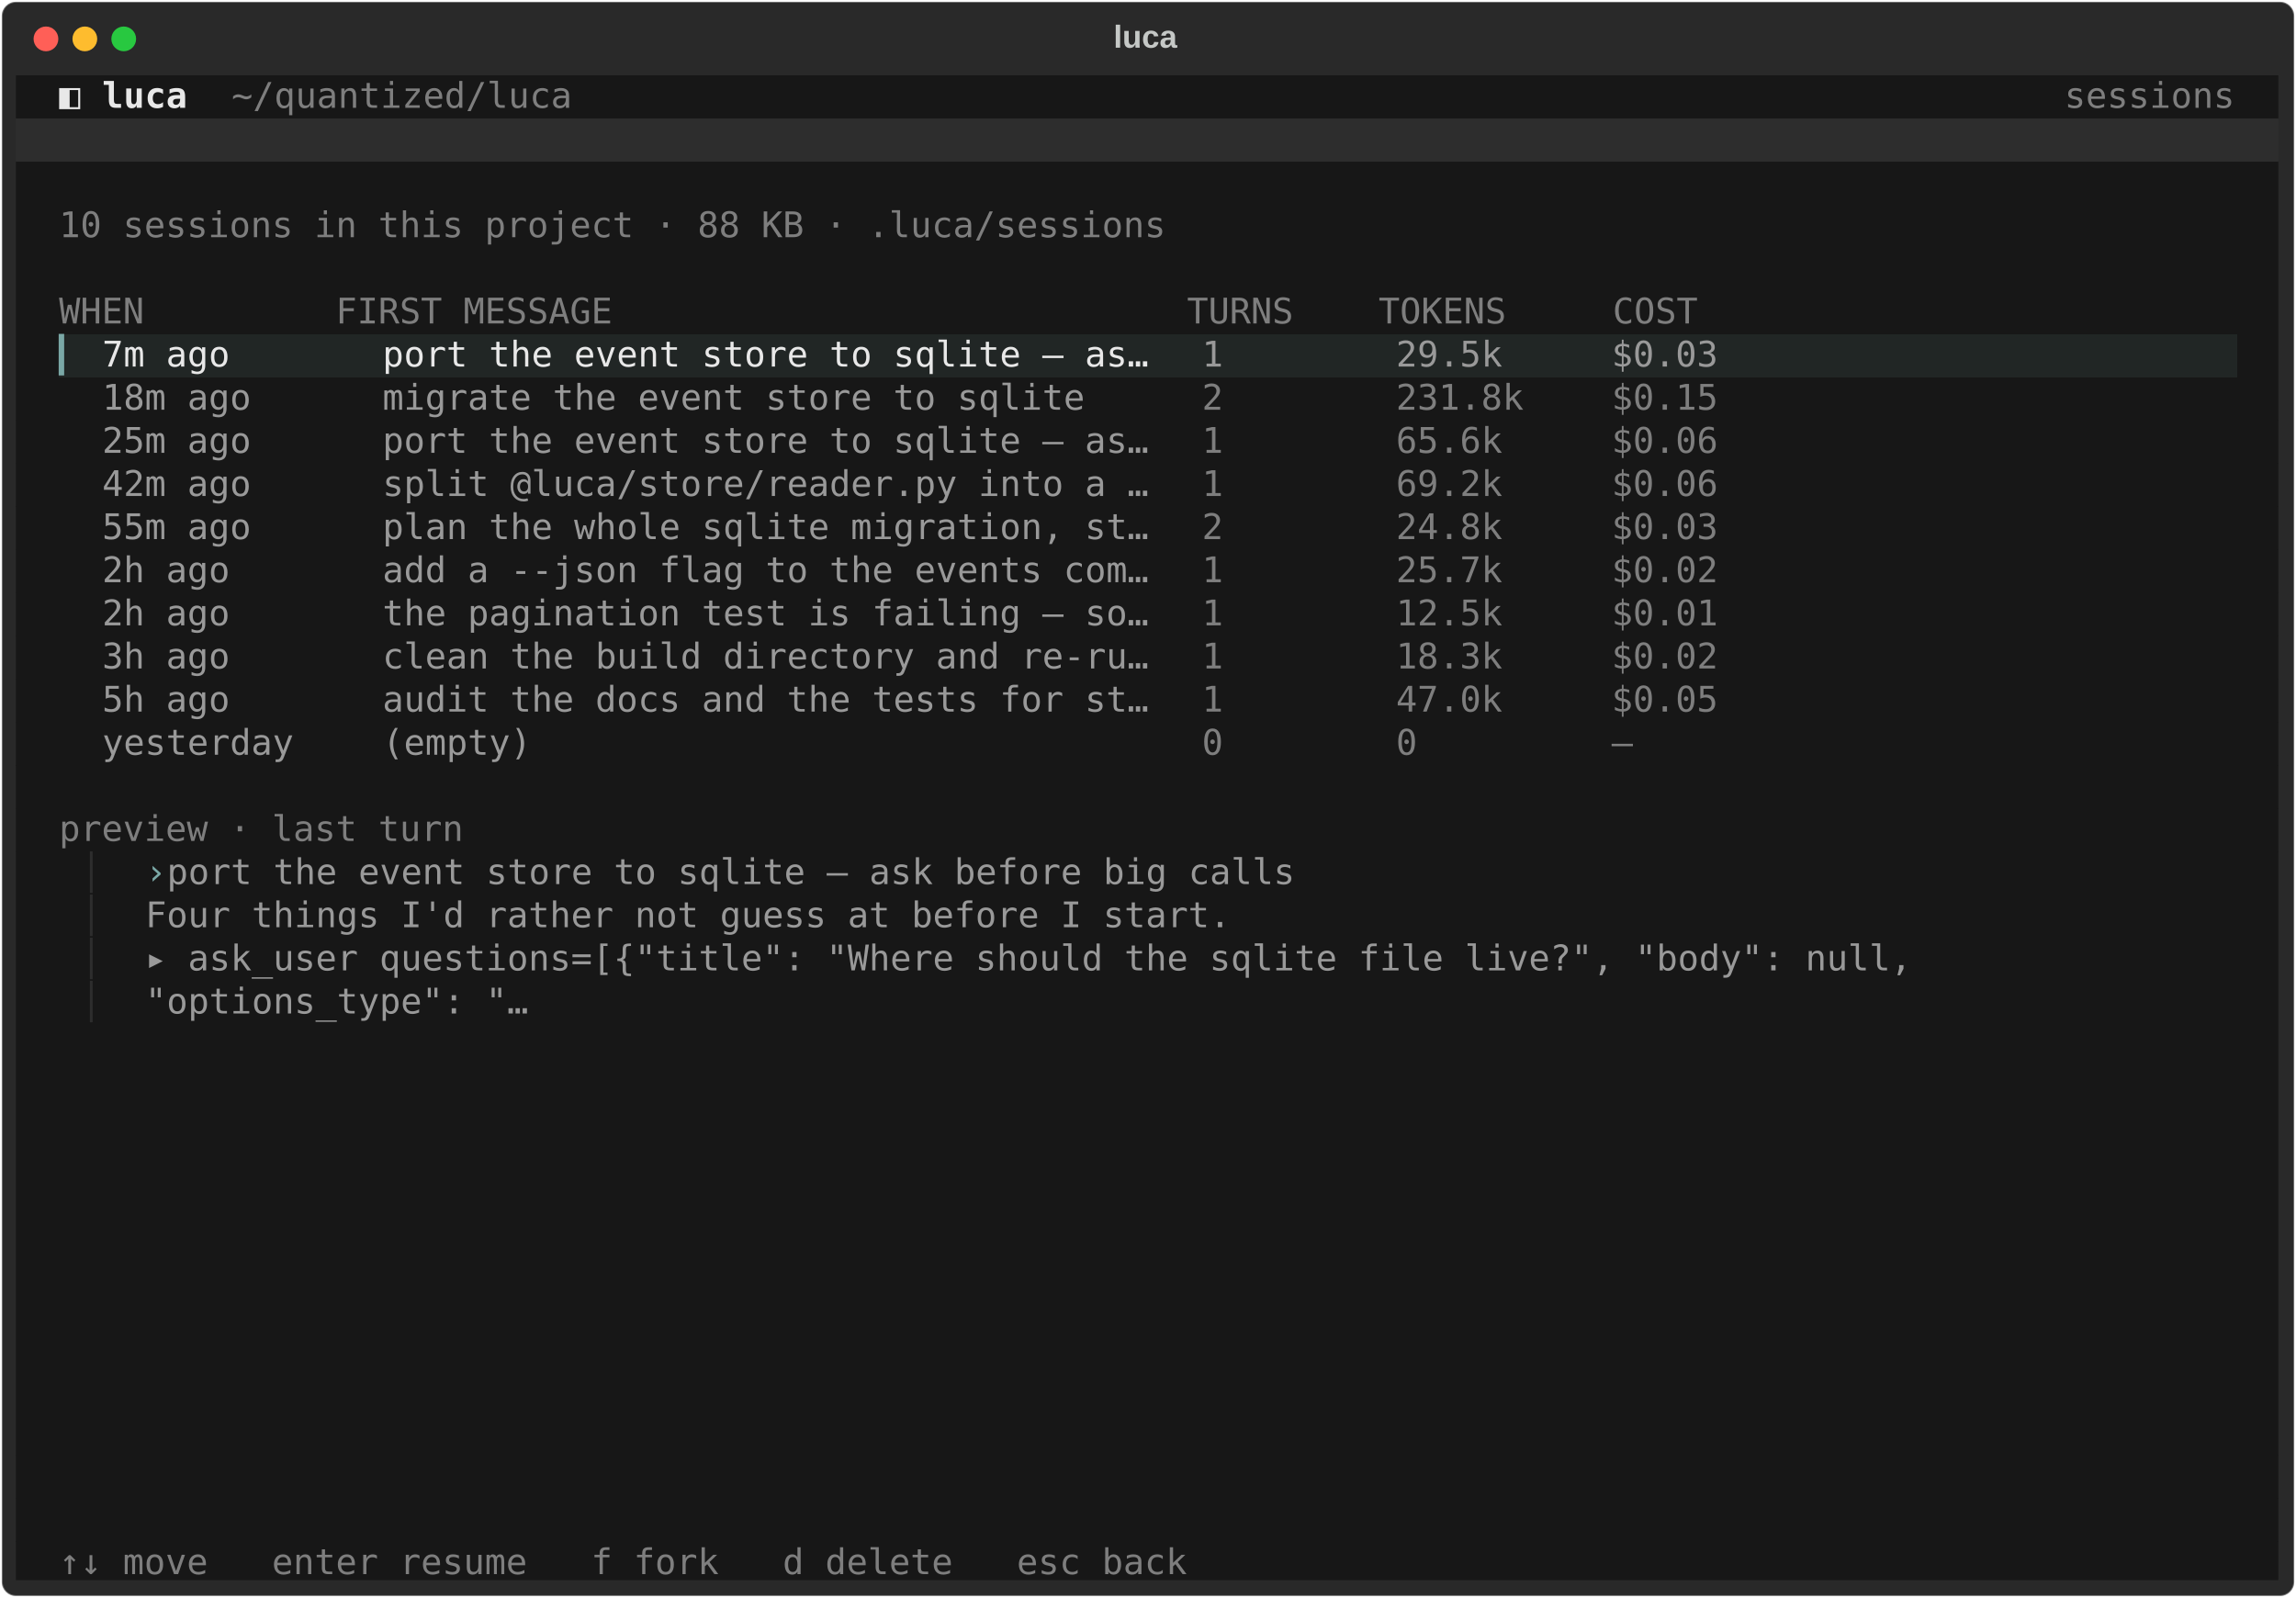
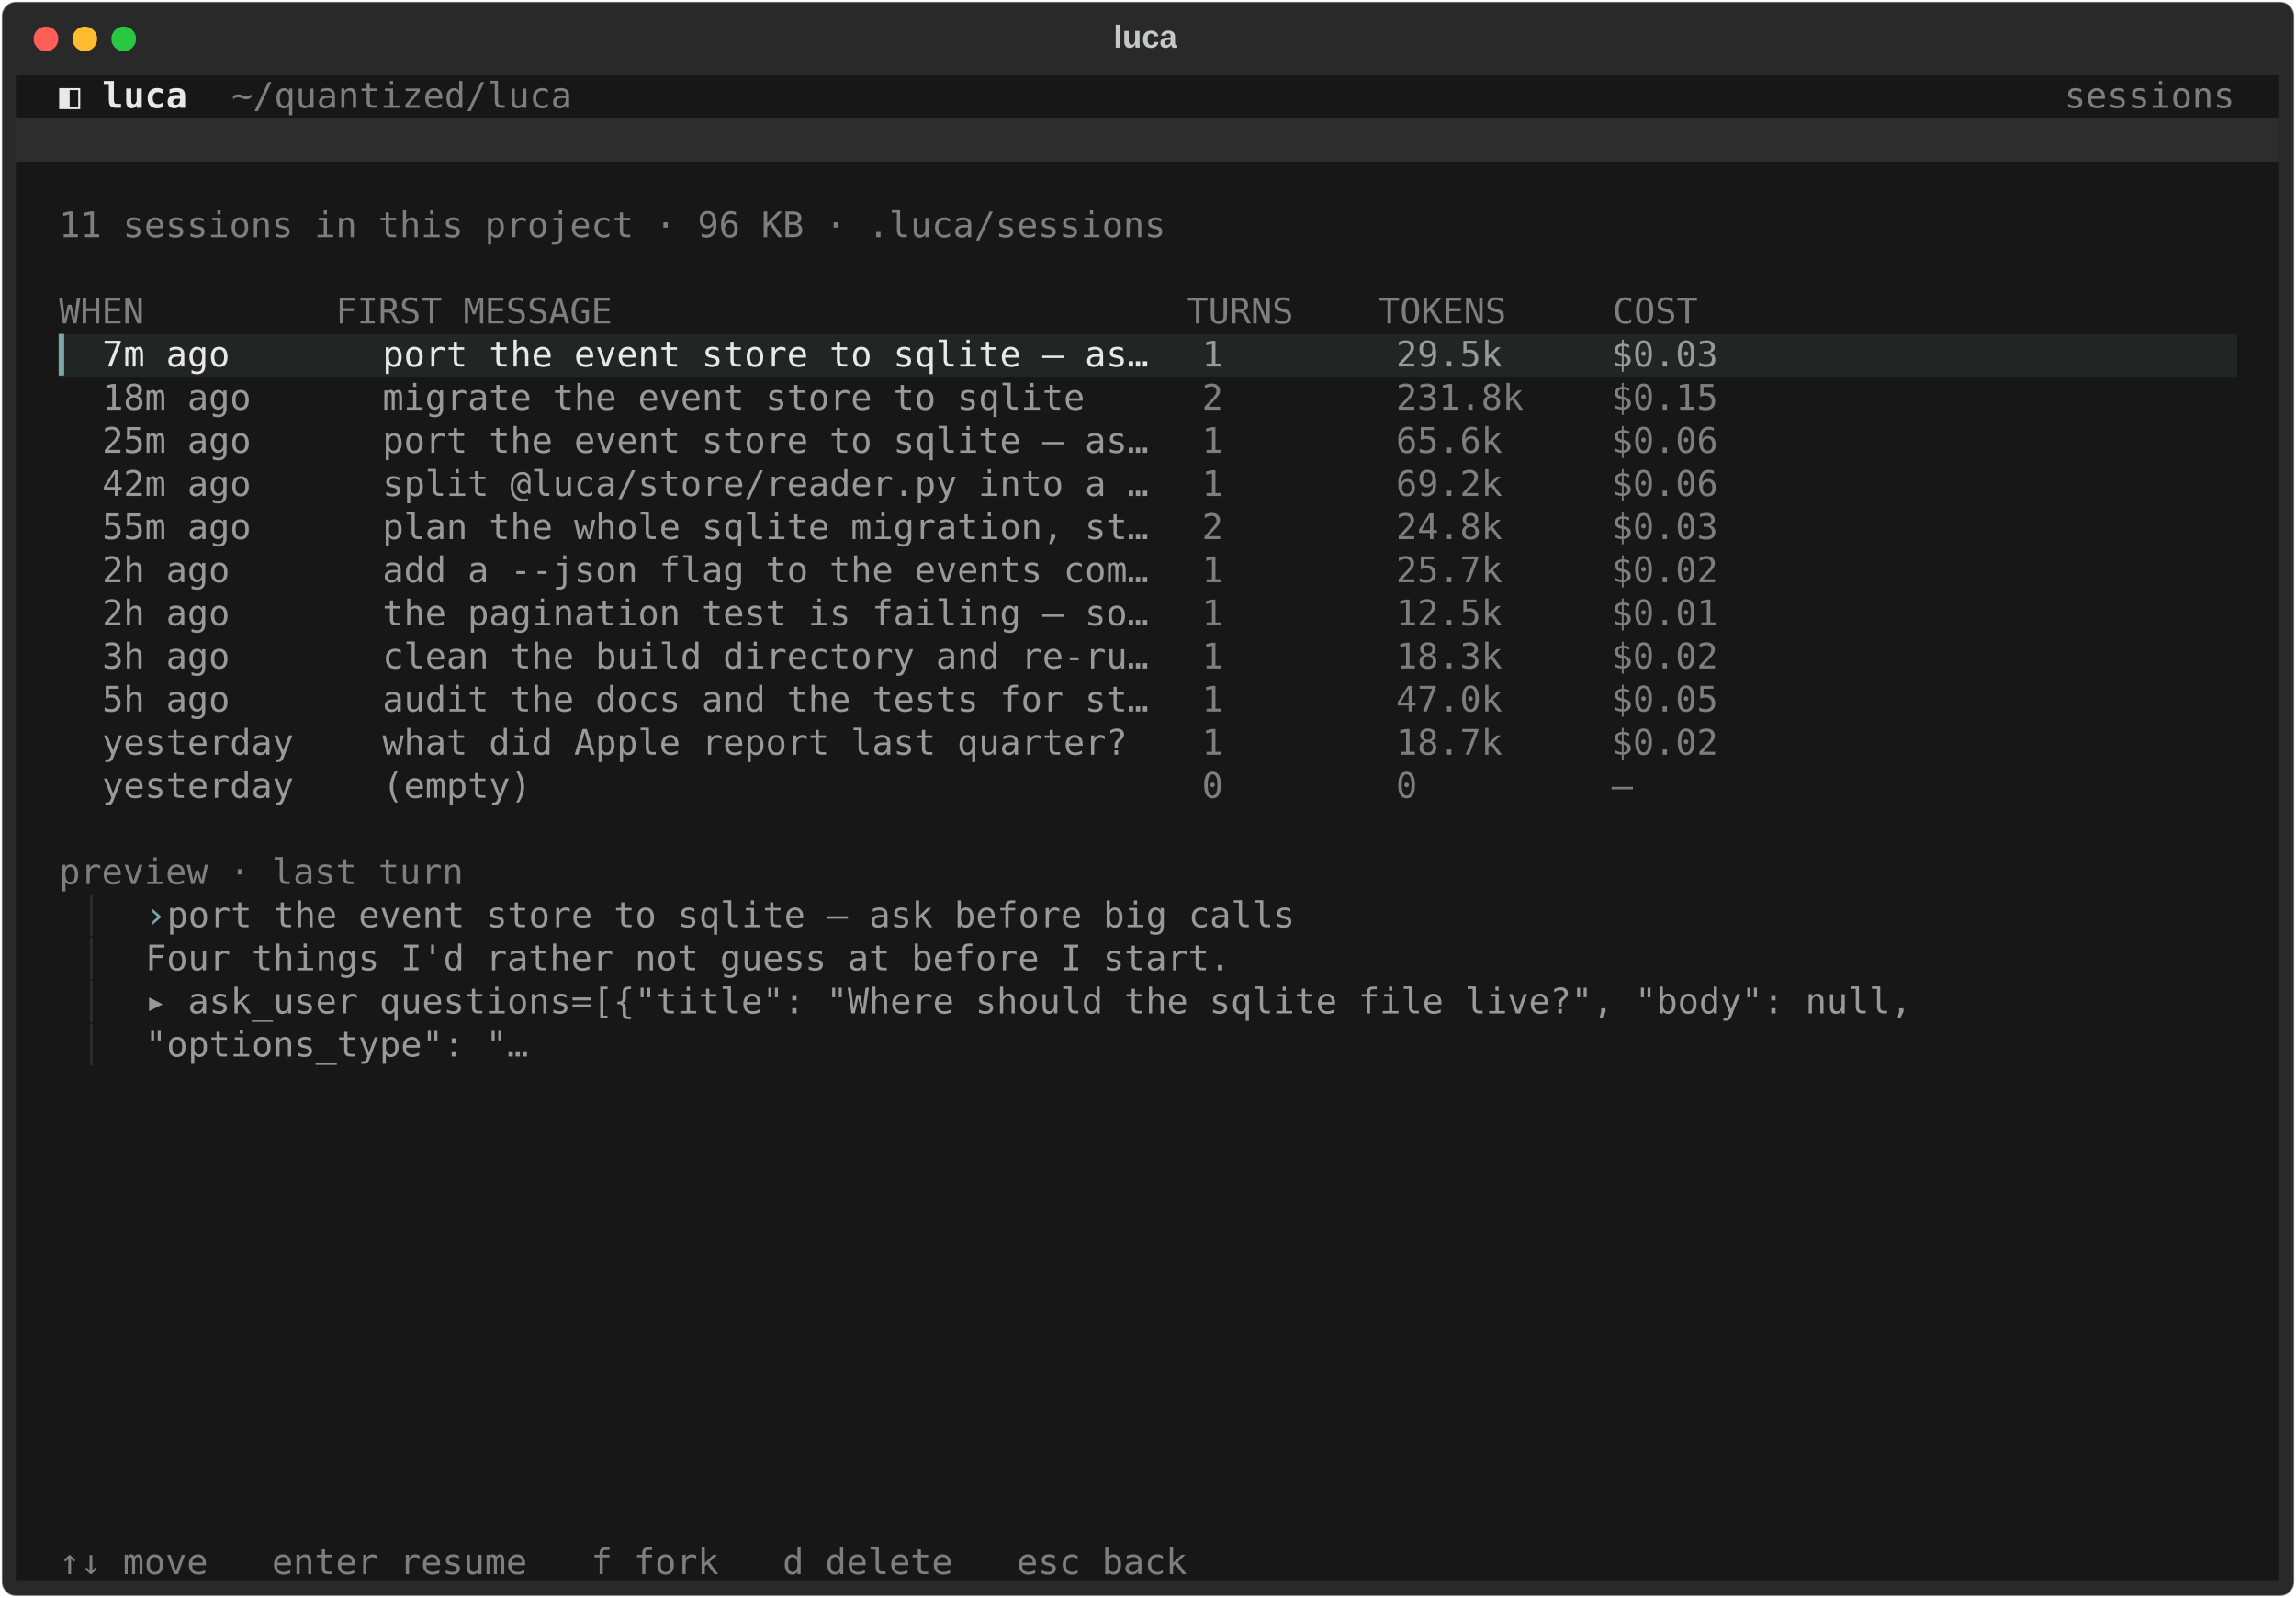
<svg xmlns="http://www.w3.org/2000/svg" class="rich-terminal" viewBox="0 0 1299 904.0">
  <style>

    @font-face {
        font-family: "Fira Code";
        src: local("FiraCode-Regular"),
                url("https://cdnjs.cloudflare.com/ajax/libs/firacode/6.2.0/woff2/FiraCode-Regular.woff2") format("woff2"),
                url("https://cdnjs.cloudflare.com/ajax/libs/firacode/6.2.0/woff/FiraCode-Regular.woff") format("woff");
        font-style: normal;
        font-weight: 400;
    }
    @font-face {
        font-family: "Fira Code";
        src: local("FiraCode-Bold"),
                url("https://cdnjs.cloudflare.com/ajax/libs/firacode/6.2.0/woff2/FiraCode-Bold.woff2") format("woff2"),
                url("https://cdnjs.cloudflare.com/ajax/libs/firacode/6.2.0/woff/FiraCode-Bold.woff") format("woff");
        font-style: bold;
        font-weight: 700;
    }

    .terminal-matrix {
        font-family: Fira Code, monospace;
        font-size: 20px;
        line-height: 24.4px;
        font-variant-east-asian: full-width;
    }

    .terminal-title {
        font-size: 18px;
        font-weight: bold;
        font-family: arial;
    }

    .terminal-r1 { fill: #c5c8c6 }
.terminal-r2 { fill: #e8e8e8 }
.terminal-r3 { fill: #e8e8e8;font-weight: bold }
.terminal-r4 { fill: #7e7e7e }
.terminal-r5 { fill: #7aa8a6 }
.terminal-r6 { fill: #999999 }
.terminal-r7 { fill: #2d2d2d }
    </style>
  <defs>
    <clipPath id="terminal-clip-terminal">
      <rect x="0" y="0" width="1280.0" height="853.0" />
    </clipPath>
    <clipPath id="terminal-line-0">
      <rect x="0" y="1.5" width="1281" height="24.65" />
    </clipPath>
    <clipPath id="terminal-line-1">
      <rect x="0" y="25.9" width="1281" height="24.65" />
    </clipPath>
    <clipPath id="terminal-line-2">
      <rect x="0" y="50.3" width="1281" height="24.65" />
    </clipPath>
    <clipPath id="terminal-line-3">
      <rect x="0" y="74.7" width="1281" height="24.65" />
    </clipPath>
    <clipPath id="terminal-line-4">
      <rect x="0" y="99.1" width="1281" height="24.65" />
    </clipPath>
    <clipPath id="terminal-line-5">
      <rect x="0" y="123.5" width="1281" height="24.65" />
    </clipPath>
    <clipPath id="terminal-line-6">
      <rect x="0" y="147.9" width="1281" height="24.65" />
    </clipPath>
    <clipPath id="terminal-line-7">
      <rect x="0" y="172.3" width="1281" height="24.65" />
    </clipPath>
    <clipPath id="terminal-line-8">
      <rect x="0" y="196.7" width="1281" height="24.65" />
    </clipPath>
    <clipPath id="terminal-line-9">
      <rect x="0" y="221.1" width="1281" height="24.65" />
    </clipPath>
    <clipPath id="terminal-line-10">
      <rect x="0" y="245.5" width="1281" height="24.65" />
    </clipPath>
    <clipPath id="terminal-line-11">
      <rect x="0" y="269.9" width="1281" height="24.65" />
    </clipPath>
    <clipPath id="terminal-line-12">
      <rect x="0" y="294.3" width="1281" height="24.65" />
    </clipPath>
    <clipPath id="terminal-line-13">
      <rect x="0" y="318.7" width="1281" height="24.65" />
    </clipPath>
    <clipPath id="terminal-line-14">
      <rect x="0" y="343.1" width="1281" height="24.65" />
    </clipPath>
    <clipPath id="terminal-line-15">
      <rect x="0" y="367.5" width="1281" height="24.65" />
    </clipPath>
    <clipPath id="terminal-line-16">
      <rect x="0" y="391.9" width="1281" height="24.65" />
    </clipPath>
    <clipPath id="terminal-line-17">
      <rect x="0" y="416.3" width="1281" height="24.65" />
    </clipPath>
    <clipPath id="terminal-line-18">
      <rect x="0" y="440.7" width="1281" height="24.65" />
    </clipPath>
    <clipPath id="terminal-line-19">
      <rect x="0" y="465.1" width="1281" height="24.65" />
    </clipPath>
    <clipPath id="terminal-line-20">
      <rect x="0" y="489.5" width="1281" height="24.65" />
    </clipPath>
    <clipPath id="terminal-line-21">
      <rect x="0" y="513.9" width="1281" height="24.65" />
    </clipPath>
    <clipPath id="terminal-line-22">
      <rect x="0" y="538.3" width="1281" height="24.65" />
    </clipPath>
    <clipPath id="terminal-line-23">
      <rect x="0" y="562.7" width="1281" height="24.65" />
    </clipPath>
    <clipPath id="terminal-line-24">
      <rect x="0" y="587.1" width="1281" height="24.65" />
    </clipPath>
    <clipPath id="terminal-line-25">
      <rect x="0" y="611.5" width="1281" height="24.65" />
    </clipPath>
    <clipPath id="terminal-line-26">
      <rect x="0" y="635.9" width="1281" height="24.65" />
    </clipPath>
    <clipPath id="terminal-line-27">
      <rect x="0" y="660.3" width="1281" height="24.65" />
    </clipPath>
    <clipPath id="terminal-line-28">
      <rect x="0" y="684.7" width="1281" height="24.65" />
    </clipPath>
    <clipPath id="terminal-line-29">
      <rect x="0" y="709.1" width="1281" height="24.65" />
    </clipPath>
    <clipPath id="terminal-line-30">
      <rect x="0" y="733.5" width="1281" height="24.65" />
    </clipPath>
    <clipPath id="terminal-line-31">
      <rect x="0" y="757.9" width="1281" height="24.65" />
    </clipPath>
    <clipPath id="terminal-line-32">
      <rect x="0" y="782.3" width="1281" height="24.65" />
    </clipPath>
    <clipPath id="terminal-line-33">
      <rect x="0" y="806.7" width="1281" height="24.65" />
    </clipPath>
  </defs>
  <rect fill="#292929" stroke="rgba(255,255,255,0.35)" stroke-width="1" x="1" y="1" width="1297" height="902" rx="8" />
  <text class="terminal-title" fill="#c5c8c6" text-anchor="middle" x="648" y="27">luca</text>
  <g transform="translate(26,22)">
    <circle cx="0" cy="0" r="7" fill="#ff5f57" />
    <circle cx="22" cy="0" r="7" fill="#febc2e" />
    <circle cx="44" cy="0" r="7" fill="#28c840" />
  </g>
  <g transform="translate(9, 41)" clip-path="url(#terminal-clip-terminal)">
    <rect fill="#171717" x="0" y="1.5" width="24.4" height="24.65" shape-rendering="crispEdges" />
    <rect fill="#171717" x="24.4" y="1.5" width="12.2" height="24.65" shape-rendering="crispEdges" />
    <rect fill="#171717" x="36.6" y="1.5" width="12.2" height="24.65" shape-rendering="crispEdges" />
    <rect fill="#171717" x="48.8" y="1.5" width="48.8" height="24.65" shape-rendering="crispEdges" />
    <rect fill="#171717" x="97.6" y="1.5" width="24.4" height="24.65" shape-rendering="crispEdges" />
    <rect fill="#171717" x="122" y="1.5" width="195.2" height="24.65" shape-rendering="crispEdges" />
    <rect fill="#171717" x="317.2" y="1.5" width="841.8" height="24.65" shape-rendering="crispEdges" />
    <rect fill="#171717" x="1159" y="1.5" width="97.6" height="24.65" shape-rendering="crispEdges" />
    <rect fill="#171717" x="1256.6" y="1.5" width="24.4" height="24.65" shape-rendering="crispEdges" />
    <rect fill="#2d2d2d" x="0" y="25.9" width="0" height="24.65" shape-rendering="crispEdges" />
    <rect fill="#2d2d2d" x="0" y="25.9" width="1281" height="24.65" shape-rendering="crispEdges" />
    <rect fill="#171717" x="0" y="50.3" width="1281" height="24.65" shape-rendering="crispEdges" />
    <rect fill="#171717" x="0" y="74.7" width="24.4" height="24.65" shape-rendering="crispEdges" />
    <rect fill="#171717" x="24.4" y="74.7" width="634.4" height="24.65" shape-rendering="crispEdges" />
    <rect fill="#171717" x="658.8" y="74.7" width="622.2" height="24.65" shape-rendering="crispEdges" />
    <rect fill="#171717" x="0" y="99.1" width="1281" height="24.65" shape-rendering="crispEdges" />
    <rect fill="#171717" x="0" y="123.5" width="24.4" height="24.65" shape-rendering="crispEdges" />
    <rect fill="#171717" x="24.4" y="123.5" width="963.8" height="24.65" shape-rendering="crispEdges" />
    <rect fill="#171717" x="988.2" y="123.5" width="292.8" height="24.65" shape-rendering="crispEdges" />
    <rect fill="#171717" x="0" y="147.9" width="24.4" height="24.65" shape-rendering="crispEdges" />
    <rect fill="#212625" x="24.4" y="147.9" width="12.2" height="24.65" shape-rendering="crispEdges" />
    <rect fill="#212625" x="36.6" y="147.9" width="12.2" height="24.65" shape-rendering="crispEdges" />
    <rect fill="#212625" x="48.8" y="147.9" width="134.2" height="24.65" shape-rendering="crispEdges" />
    <rect fill="#212625" x="183" y="147.9" width="24.4" height="24.65" shape-rendering="crispEdges" />
    <rect fill="#212625" x="207.4" y="147.9" width="439.2" height="24.65" shape-rendering="crispEdges" />
    <rect fill="#212625" x="646.6" y="147.9" width="24.4" height="24.65" shape-rendering="crispEdges" />
    <rect fill="#212625" x="671" y="147.9" width="85.4" height="24.65" shape-rendering="crispEdges" />
    <rect fill="#212625" x="756.4" y="147.9" width="24.4" height="24.65" shape-rendering="crispEdges" />
    <rect fill="#212625" x="780.8" y="147.9" width="97.6" height="24.65" shape-rendering="crispEdges" />
    <rect fill="#212625" x="878.4" y="147.9" width="24.4" height="24.65" shape-rendering="crispEdges" />
    <rect fill="#212625" x="902.8" y="147.9" width="85.4" height="24.65" shape-rendering="crispEdges" />
    <rect fill="#212625" x="988.2" y="147.9" width="268.4" height="24.65" shape-rendering="crispEdges" />
    <rect fill="#171717" x="1256.6" y="147.9" width="24.4" height="24.65" shape-rendering="crispEdges" />
    <rect fill="#171717" x="0" y="172.3" width="24.4" height="24.65" shape-rendering="crispEdges" />
    <rect fill="#171717" x="24.4" y="172.3" width="12.2" height="24.65" shape-rendering="crispEdges" />
    <rect fill="#171717" x="36.6" y="172.3" width="12.2" height="24.65" shape-rendering="crispEdges" />
    <rect fill="#171717" x="48.8" y="172.3" width="134.2" height="24.65" shape-rendering="crispEdges" />
    <rect fill="#171717" x="183" y="172.3" width="24.4" height="24.65" shape-rendering="crispEdges" />
    <rect fill="#171717" x="207.4" y="172.3" width="439.2" height="24.65" shape-rendering="crispEdges" />
    <rect fill="#171717" x="646.6" y="172.3" width="24.4" height="24.65" shape-rendering="crispEdges" />
    <rect fill="#171717" x="671" y="172.3" width="85.4" height="24.65" shape-rendering="crispEdges" />
    <rect fill="#171717" x="756.4" y="172.3" width="24.4" height="24.65" shape-rendering="crispEdges" />
    <rect fill="#171717" x="780.8" y="172.3" width="97.6" height="24.65" shape-rendering="crispEdges" />
    <rect fill="#171717" x="878.4" y="172.3" width="24.4" height="24.65" shape-rendering="crispEdges" />
    <rect fill="#171717" x="902.8" y="172.3" width="85.4" height="24.65" shape-rendering="crispEdges" />
    <rect fill="#171717" x="988.2" y="172.3" width="292.8" height="24.65" shape-rendering="crispEdges" />
    <rect fill="#171717" x="0" y="196.7" width="24.4" height="24.65" shape-rendering="crispEdges" />
    <rect fill="#171717" x="24.4" y="196.7" width="12.2" height="24.65" shape-rendering="crispEdges" />
    <rect fill="#171717" x="36.6" y="196.7" width="12.2" height="24.65" shape-rendering="crispEdges" />
    <rect fill="#171717" x="48.8" y="196.7" width="134.2" height="24.65" shape-rendering="crispEdges" />
    <rect fill="#171717" x="183" y="196.7" width="24.4" height="24.65" shape-rendering="crispEdges" />
    <rect fill="#171717" x="207.4" y="196.7" width="439.2" height="24.65" shape-rendering="crispEdges" />
    <rect fill="#171717" x="646.6" y="196.7" width="24.4" height="24.65" shape-rendering="crispEdges" />
    <rect fill="#171717" x="671" y="196.7" width="85.4" height="24.65" shape-rendering="crispEdges" />
    <rect fill="#171717" x="756.4" y="196.7" width="24.4" height="24.65" shape-rendering="crispEdges" />
    <rect fill="#171717" x="780.8" y="196.7" width="97.6" height="24.65" shape-rendering="crispEdges" />
    <rect fill="#171717" x="878.4" y="196.7" width="24.4" height="24.65" shape-rendering="crispEdges" />
    <rect fill="#171717" x="902.8" y="196.7" width="85.4" height="24.65" shape-rendering="crispEdges" />
    <rect fill="#171717" x="988.2" y="196.7" width="292.8" height="24.65" shape-rendering="crispEdges" />
    <rect fill="#171717" x="0" y="221.1" width="24.4" height="24.65" shape-rendering="crispEdges" />
    <rect fill="#171717" x="24.4" y="221.1" width="12.2" height="24.65" shape-rendering="crispEdges" />
    <rect fill="#171717" x="36.6" y="221.1" width="12.2" height="24.65" shape-rendering="crispEdges" />
    <rect fill="#171717" x="48.8" y="221.1" width="134.2" height="24.65" shape-rendering="crispEdges" />
    <rect fill="#171717" x="183" y="221.1" width="24.4" height="24.65" shape-rendering="crispEdges" />
    <rect fill="#171717" x="207.4" y="221.1" width="439.2" height="24.65" shape-rendering="crispEdges" />
    <rect fill="#171717" x="646.6" y="221.1" width="24.4" height="24.65" shape-rendering="crispEdges" />
    <rect fill="#171717" x="671" y="221.1" width="85.4" height="24.65" shape-rendering="crispEdges" />
    <rect fill="#171717" x="756.4" y="221.1" width="24.4" height="24.65" shape-rendering="crispEdges" />
    <rect fill="#171717" x="780.8" y="221.1" width="97.6" height="24.65" shape-rendering="crispEdges" />
    <rect fill="#171717" x="878.4" y="221.1" width="24.4" height="24.65" shape-rendering="crispEdges" />
    <rect fill="#171717" x="902.8" y="221.1" width="85.4" height="24.65" shape-rendering="crispEdges" />
    <rect fill="#171717" x="988.2" y="221.1" width="292.8" height="24.65" shape-rendering="crispEdges" />
    <rect fill="#171717" x="0" y="245.5" width="24.4" height="24.65" shape-rendering="crispEdges" />
    <rect fill="#171717" x="24.4" y="245.5" width="12.2" height="24.65" shape-rendering="crispEdges" />
    <rect fill="#171717" x="36.6" y="245.5" width="12.2" height="24.65" shape-rendering="crispEdges" />
    <rect fill="#171717" x="48.8" y="245.5" width="134.2" height="24.65" shape-rendering="crispEdges" />
    <rect fill="#171717" x="183" y="245.5" width="24.4" height="24.65" shape-rendering="crispEdges" />
    <rect fill="#171717" x="207.4" y="245.5" width="439.2" height="24.65" shape-rendering="crispEdges" />
    <rect fill="#171717" x="646.6" y="245.5" width="24.4" height="24.65" shape-rendering="crispEdges" />
    <rect fill="#171717" x="671" y="245.5" width="85.4" height="24.65" shape-rendering="crispEdges" />
    <rect fill="#171717" x="756.4" y="245.5" width="24.4" height="24.65" shape-rendering="crispEdges" />
    <rect fill="#171717" x="780.8" y="245.5" width="97.6" height="24.65" shape-rendering="crispEdges" />
    <rect fill="#171717" x="878.4" y="245.5" width="24.4" height="24.65" shape-rendering="crispEdges" />
    <rect fill="#171717" x="902.8" y="245.5" width="85.4" height="24.65" shape-rendering="crispEdges" />
    <rect fill="#171717" x="988.2" y="245.5" width="292.8" height="24.65" shape-rendering="crispEdges" />
    <rect fill="#171717" x="0" y="269.9" width="24.4" height="24.65" shape-rendering="crispEdges" />
    <rect fill="#171717" x="24.4" y="269.9" width="12.2" height="24.65" shape-rendering="crispEdges" />
    <rect fill="#171717" x="36.6" y="269.9" width="12.2" height="24.65" shape-rendering="crispEdges" />
    <rect fill="#171717" x="48.8" y="269.9" width="134.2" height="24.65" shape-rendering="crispEdges" />
    <rect fill="#171717" x="183" y="269.9" width="24.4" height="24.65" shape-rendering="crispEdges" />
    <rect fill="#171717" x="207.4" y="269.9" width="439.2" height="24.65" shape-rendering="crispEdges" />
    <rect fill="#171717" x="646.6" y="269.9" width="24.4" height="24.65" shape-rendering="crispEdges" />
    <rect fill="#171717" x="671" y="269.9" width="85.4" height="24.65" shape-rendering="crispEdges" />
    <rect fill="#171717" x="756.4" y="269.9" width="24.4" height="24.65" shape-rendering="crispEdges" />
    <rect fill="#171717" x="780.8" y="269.9" width="97.6" height="24.65" shape-rendering="crispEdges" />
    <rect fill="#171717" x="878.4" y="269.9" width="24.4" height="24.65" shape-rendering="crispEdges" />
    <rect fill="#171717" x="902.8" y="269.9" width="85.4" height="24.65" shape-rendering="crispEdges" />
    <rect fill="#171717" x="988.2" y="269.9" width="292.8" height="24.65" shape-rendering="crispEdges" />
    <rect fill="#171717" x="0" y="294.3" width="24.4" height="24.65" shape-rendering="crispEdges" />
    <rect fill="#171717" x="24.4" y="294.3" width="12.2" height="24.65" shape-rendering="crispEdges" />
    <rect fill="#171717" x="36.6" y="294.3" width="12.2" height="24.65" shape-rendering="crispEdges" />
    <rect fill="#171717" x="48.8" y="294.3" width="134.2" height="24.65" shape-rendering="crispEdges" />
    <rect fill="#171717" x="183" y="294.3" width="24.4" height="24.65" shape-rendering="crispEdges" />
    <rect fill="#171717" x="207.4" y="294.3" width="439.2" height="24.65" shape-rendering="crispEdges" />
    <rect fill="#171717" x="646.6" y="294.3" width="24.4" height="24.65" shape-rendering="crispEdges" />
    <rect fill="#171717" x="671" y="294.3" width="85.4" height="24.65" shape-rendering="crispEdges" />
    <rect fill="#171717" x="756.4" y="294.3" width="24.4" height="24.65" shape-rendering="crispEdges" />
    <rect fill="#171717" x="780.8" y="294.3" width="97.6" height="24.65" shape-rendering="crispEdges" />
    <rect fill="#171717" x="878.4" y="294.3" width="24.4" height="24.65" shape-rendering="crispEdges" />
    <rect fill="#171717" x="902.8" y="294.3" width="85.4" height="24.65" shape-rendering="crispEdges" />
    <rect fill="#171717" x="988.2" y="294.3" width="292.8" height="24.65" shape-rendering="crispEdges" />
    <rect fill="#171717" x="0" y="318.7" width="24.4" height="24.65" shape-rendering="crispEdges" />
    <rect fill="#171717" x="24.4" y="318.7" width="12.2" height="24.65" shape-rendering="crispEdges" />
    <rect fill="#171717" x="36.6" y="318.7" width="12.2" height="24.65" shape-rendering="crispEdges" />
    <rect fill="#171717" x="48.8" y="318.7" width="134.2" height="24.65" shape-rendering="crispEdges" />
    <rect fill="#171717" x="183" y="318.7" width="24.4" height="24.65" shape-rendering="crispEdges" />
    <rect fill="#171717" x="207.4" y="318.7" width="439.2" height="24.65" shape-rendering="crispEdges" />
    <rect fill="#171717" x="646.6" y="318.7" width="24.4" height="24.65" shape-rendering="crispEdges" />
    <rect fill="#171717" x="671" y="318.7" width="85.4" height="24.65" shape-rendering="crispEdges" />
    <rect fill="#171717" x="756.4" y="318.7" width="24.4" height="24.65" shape-rendering="crispEdges" />
    <rect fill="#171717" x="780.8" y="318.7" width="97.6" height="24.65" shape-rendering="crispEdges" />
    <rect fill="#171717" x="878.4" y="318.7" width="24.4" height="24.65" shape-rendering="crispEdges" />
    <rect fill="#171717" x="902.8" y="318.7" width="85.4" height="24.65" shape-rendering="crispEdges" />
    <rect fill="#171717" x="988.2" y="318.7" width="292.8" height="24.65" shape-rendering="crispEdges" />
    <rect fill="#171717" x="0" y="343.1" width="24.4" height="24.65" shape-rendering="crispEdges" />
    <rect fill="#171717" x="24.4" y="343.1" width="12.2" height="24.65" shape-rendering="crispEdges" />
    <rect fill="#171717" x="36.6" y="343.1" width="12.2" height="24.65" shape-rendering="crispEdges" />
    <rect fill="#171717" x="48.8" y="343.1" width="134.2" height="24.65" shape-rendering="crispEdges" />
    <rect fill="#171717" x="183" y="343.1" width="24.4" height="24.65" shape-rendering="crispEdges" />
    <rect fill="#171717" x="207.4" y="343.1" width="439.2" height="24.65" shape-rendering="crispEdges" />
    <rect fill="#171717" x="646.6" y="343.1" width="24.4" height="24.65" shape-rendering="crispEdges" />
    <rect fill="#171717" x="671" y="343.1" width="85.4" height="24.65" shape-rendering="crispEdges" />
    <rect fill="#171717" x="756.4" y="343.1" width="24.4" height="24.65" shape-rendering="crispEdges" />
    <rect fill="#171717" x="780.8" y="343.1" width="97.6" height="24.65" shape-rendering="crispEdges" />
    <rect fill="#171717" x="878.4" y="343.1" width="24.4" height="24.65" shape-rendering="crispEdges" />
    <rect fill="#171717" x="902.8" y="343.1" width="85.4" height="24.65" shape-rendering="crispEdges" />
    <rect fill="#171717" x="988.2" y="343.1" width="292.8" height="24.65" shape-rendering="crispEdges" />
    <rect fill="#171717" x="0" y="367.5" width="24.4" height="24.65" shape-rendering="crispEdges" />
    <rect fill="#171717" x="24.4" y="367.5" width="12.2" height="24.65" shape-rendering="crispEdges" />
    <rect fill="#171717" x="36.6" y="367.5" width="12.2" height="24.65" shape-rendering="crispEdges" />
    <rect fill="#171717" x="48.8" y="367.5" width="134.2" height="24.65" shape-rendering="crispEdges" />
    <rect fill="#171717" x="183" y="367.5" width="24.4" height="24.65" shape-rendering="crispEdges" />
    <rect fill="#171717" x="207.4" y="367.5" width="439.2" height="24.65" shape-rendering="crispEdges" />
    <rect fill="#171717" x="646.6" y="367.5" width="24.4" height="24.65" shape-rendering="crispEdges" />
    <rect fill="#171717" x="671" y="367.5" width="85.4" height="24.65" shape-rendering="crispEdges" />
    <rect fill="#171717" x="756.4" y="367.5" width="24.4" height="24.65" shape-rendering="crispEdges" />
    <rect fill="#171717" x="780.8" y="367.5" width="97.6" height="24.65" shape-rendering="crispEdges" />
    <rect fill="#171717" x="878.4" y="367.5" width="24.4" height="24.65" shape-rendering="crispEdges" />
    <rect fill="#171717" x="902.8" y="367.5" width="85.4" height="24.65" shape-rendering="crispEdges" />
    <rect fill="#171717" x="988.2" y="367.5" width="292.8" height="24.65" shape-rendering="crispEdges" />
-     <rect fill="#171717" x="0" y="391.9" width="1281" height="24.65" shape-rendering="crispEdges" />
-     <rect fill="#171717" x="0" y="416.3" width="24.4" height="24.65" shape-rendering="crispEdges" />
-     <rect fill="#171717" x="24.4" y="416.3" width="231.8" height="24.65" shape-rendering="crispEdges" />
-     <rect fill="#171717" x="256.2" y="416.3" width="1024.8" height="24.65" shape-rendering="crispEdges" />
-     <rect fill="#171717" x="0" y="440.7" width="36.6" height="24.65" shape-rendering="crispEdges" />
-     <rect fill="#171717" x="36.6" y="440.7" width="12.2" height="24.65" shape-rendering="crispEdges" />
-     <rect fill="#171717" x="48.8" y="440.7" width="24.4" height="24.65" shape-rendering="crispEdges" />
-     <rect fill="#171717" x="73.2" y="440.7" width="12.2" height="24.65" shape-rendering="crispEdges" />
-     <rect fill="#171717" x="85.4" y="440.7" width="658.8" height="24.65" shape-rendering="crispEdges" />
-     <rect fill="#171717" x="744.2" y="440.7" width="536.8" height="24.65" shape-rendering="crispEdges" />
+     <rect fill="#171717" x="0" y="391.9" width="24.4" height="24.65" shape-rendering="crispEdges" />
+     <rect fill="#171717" x="24.4" y="391.9" width="12.2" height="24.65" shape-rendering="crispEdges" />
+     <rect fill="#171717" x="36.6" y="391.9" width="12.2" height="24.65" shape-rendering="crispEdges" />
+     <rect fill="#171717" x="48.8" y="391.9" width="134.2" height="24.65" shape-rendering="crispEdges" />
+     <rect fill="#171717" x="183" y="391.9" width="24.4" height="24.65" shape-rendering="crispEdges" />
+     <rect fill="#171717" x="207.4" y="391.9" width="439.2" height="24.65" shape-rendering="crispEdges" />
+     <rect fill="#171717" x="646.6" y="391.9" width="24.4" height="24.65" shape-rendering="crispEdges" />
+     <rect fill="#171717" x="671" y="391.9" width="85.4" height="24.65" shape-rendering="crispEdges" />
+     <rect fill="#171717" x="756.4" y="391.9" width="24.4" height="24.65" shape-rendering="crispEdges" />
+     <rect fill="#171717" x="780.8" y="391.9" width="97.6" height="24.65" shape-rendering="crispEdges" />
+     <rect fill="#171717" x="878.4" y="391.9" width="24.4" height="24.65" shape-rendering="crispEdges" />
+     <rect fill="#171717" x="902.8" y="391.9" width="85.4" height="24.65" shape-rendering="crispEdges" />
+     <rect fill="#171717" x="988.2" y="391.9" width="292.8" height="24.65" shape-rendering="crispEdges" />
+     <rect fill="#171717" x="0" y="416.3" width="1281" height="24.65" shape-rendering="crispEdges" />
+     <rect fill="#171717" x="0" y="440.7" width="24.4" height="24.65" shape-rendering="crispEdges" />
+     <rect fill="#171717" x="24.4" y="440.7" width="231.8" height="24.65" shape-rendering="crispEdges" />
+     <rect fill="#171717" x="256.2" y="440.7" width="1024.8" height="24.65" shape-rendering="crispEdges" />
    <rect fill="#171717" x="0" y="465.1" width="36.6" height="24.65" shape-rendering="crispEdges" />
    <rect fill="#171717" x="36.6" y="465.1" width="12.2" height="24.65" shape-rendering="crispEdges" />
    <rect fill="#171717" x="48.8" y="465.1" width="24.4" height="24.65" shape-rendering="crispEdges" />
-     <rect fill="#171717" x="73.2" y="465.1" width="622.2" height="24.65" shape-rendering="crispEdges" />
-     <rect fill="#171717" x="695.4" y="465.1" width="585.6" height="24.65" shape-rendering="crispEdges" />
+     <rect fill="#171717" x="73.2" y="465.1" width="12.2" height="24.65" shape-rendering="crispEdges" />
+     <rect fill="#171717" x="85.4" y="465.1" width="658.8" height="24.65" shape-rendering="crispEdges" />
+     <rect fill="#171717" x="744.2" y="465.1" width="536.8" height="24.65" shape-rendering="crispEdges" />
    <rect fill="#171717" x="0" y="489.5" width="36.6" height="24.65" shape-rendering="crispEdges" />
    <rect fill="#171717" x="36.6" y="489.5" width="12.2" height="24.65" shape-rendering="crispEdges" />
    <rect fill="#171717" x="48.8" y="489.5" width="24.4" height="24.65" shape-rendering="crispEdges" />
-     <rect fill="#171717" x="73.2" y="489.5" width="1012.6" height="24.65" shape-rendering="crispEdges" />
-     <rect fill="#171717" x="1085.8" y="489.5" width="195.2" height="24.65" shape-rendering="crispEdges" />
+     <rect fill="#171717" x="73.2" y="489.5" width="622.2" height="24.65" shape-rendering="crispEdges" />
+     <rect fill="#171717" x="695.4" y="489.5" width="585.6" height="24.65" shape-rendering="crispEdges" />
    <rect fill="#171717" x="0" y="513.9" width="36.6" height="24.65" shape-rendering="crispEdges" />
    <rect fill="#171717" x="36.6" y="513.9" width="12.2" height="24.65" shape-rendering="crispEdges" />
    <rect fill="#171717" x="48.8" y="513.9" width="24.4" height="24.65" shape-rendering="crispEdges" />
-     <rect fill="#171717" x="73.2" y="513.9" width="219.6" height="24.65" shape-rendering="crispEdges" />
-     <rect fill="#171717" x="292.8" y="513.9" width="988.2" height="24.65" shape-rendering="crispEdges" />
-     <rect fill="#171717" x="0" y="538.3" width="1281" height="24.65" shape-rendering="crispEdges" />
+     <rect fill="#171717" x="73.2" y="513.9" width="1012.6" height="24.65" shape-rendering="crispEdges" />
+     <rect fill="#171717" x="1085.8" y="513.9" width="195.2" height="24.65" shape-rendering="crispEdges" />
+     <rect fill="#171717" x="0" y="538.3" width="36.6" height="24.65" shape-rendering="crispEdges" />
+     <rect fill="#171717" x="36.6" y="538.3" width="12.2" height="24.65" shape-rendering="crispEdges" />
+     <rect fill="#171717" x="48.8" y="538.3" width="24.4" height="24.65" shape-rendering="crispEdges" />
+     <rect fill="#171717" x="73.2" y="538.3" width="219.6" height="24.65" shape-rendering="crispEdges" />
+     <rect fill="#171717" x="292.8" y="538.3" width="988.2" height="24.65" shape-rendering="crispEdges" />
    <rect fill="#171717" x="0" y="562.7" width="1281" height="24.65" shape-rendering="crispEdges" />
    <rect fill="#171717" x="0" y="587.1" width="1281" height="24.65" shape-rendering="crispEdges" />
    <rect fill="#171717" x="0" y="611.5" width="1281" height="24.65" shape-rendering="crispEdges" />
    <rect fill="#171717" x="0" y="635.9" width="1281" height="24.65" shape-rendering="crispEdges" />
    <rect fill="#171717" x="0" y="660.3" width="1281" height="24.65" shape-rendering="crispEdges" />
    <rect fill="#171717" x="0" y="684.7" width="1281" height="24.65" shape-rendering="crispEdges" />
    <rect fill="#171717" x="0" y="709.1" width="1281" height="24.65" shape-rendering="crispEdges" />
    <rect fill="#171717" x="0" y="733.5" width="1281" height="24.65" shape-rendering="crispEdges" />
    <rect fill="#171717" x="0" y="757.9" width="1281" height="24.65" shape-rendering="crispEdges" />
    <rect fill="#171717" x="0" y="782.3" width="1281" height="24.65" shape-rendering="crispEdges" />
    <rect fill="#171717" x="0" y="806.7" width="1281" height="24.65" shape-rendering="crispEdges" />
    <rect fill="#171717" x="0" y="831.1" width="24.4" height="24.65" shape-rendering="crispEdges" />
    <rect fill="#171717" x="24.4" y="831.1" width="646.6" height="24.65" shape-rendering="crispEdges" />
    <rect fill="#171717" x="671" y="831.1" width="610" height="24.65" shape-rendering="crispEdges" />
    <g class="terminal-matrix">
      <text class="terminal-r2" x="24.4" y="20" textLength="12.2" clip-path="url(#terminal-line-0)">◧</text>
      <text class="terminal-r3" x="48.8" y="20" textLength="48.8" clip-path="url(#terminal-line-0)">luca</text>
      <text class="terminal-r4" x="122" y="20" textLength="195.2" clip-path="url(#terminal-line-0)">~/quantized/luca</text>
      <text class="terminal-r4" x="1159" y="20" textLength="97.6" clip-path="url(#terminal-line-0)">sessions</text>
      <text class="terminal-r1" x="1281" y="20" textLength="12.2" clip-path="url(#terminal-line-0)">
</text>
      <text class="terminal-r1" x="1281" y="44.4" textLength="12.2" clip-path="url(#terminal-line-1)">
</text>
      <text class="terminal-r1" x="1281" y="68.8" textLength="12.2" clip-path="url(#terminal-line-2)">
</text>
-       <text class="terminal-r4" x="24.4" y="93.2" textLength="634.4" clip-path="url(#terminal-line-3)">10 sessions in this project · 88 KB · .luca/sessions</text>
+       <text class="terminal-r4" x="24.4" y="93.2" textLength="634.4" clip-path="url(#terminal-line-3)">11 sessions in this project · 96 KB · .luca/sessions</text>
      <text class="terminal-r1" x="1281" y="93.2" textLength="12.2" clip-path="url(#terminal-line-3)">
</text>
      <text class="terminal-r1" x="1281" y="117.6" textLength="12.2" clip-path="url(#terminal-line-4)">
</text>
      <text class="terminal-r4" x="24.4" y="142" textLength="963.8" clip-path="url(#terminal-line-5)">  WHEN         FIRST MESSAGE                           TURNS    TOKENS     COST</text>
      <text class="terminal-r1" x="1281" y="142" textLength="12.2" clip-path="url(#terminal-line-5)">
</text>
      <text class="terminal-r5" x="24.4" y="166.4" textLength="12.2" clip-path="url(#terminal-line-6)">▎</text>
      <text class="terminal-r2" x="48.8" y="166.4" textLength="134.2" clip-path="url(#terminal-line-6)">7m ago     </text>
      <text class="terminal-r2" x="207.4" y="166.4" textLength="439.2" clip-path="url(#terminal-line-6)">port the event store to sqlite — as…</text>
      <text class="terminal-r6" x="671" y="166.4" textLength="85.4" clip-path="url(#terminal-line-6)">      1</text>
      <text class="terminal-r6" x="780.8" y="166.4" textLength="97.6" clip-path="url(#terminal-line-6)">   29.5k</text>
      <text class="terminal-r6" x="902.8" y="166.4" textLength="85.4" clip-path="url(#terminal-line-6)">  $0.03</text>
      <text class="terminal-r1" x="1281" y="166.4" textLength="12.2" clip-path="url(#terminal-line-6)">
</text>
      <text class="terminal-r6" x="48.8" y="190.8" textLength="134.2" clip-path="url(#terminal-line-7)">18m ago    </text>
      <text class="terminal-r6" x="207.4" y="190.8" textLength="439.2" clip-path="url(#terminal-line-7)">migrate the event store to sqlite   </text>
      <text class="terminal-r4" x="671" y="190.8" textLength="85.4" clip-path="url(#terminal-line-7)">      2</text>
      <text class="terminal-r4" x="780.8" y="190.8" textLength="97.6" clip-path="url(#terminal-line-7)">  231.8k</text>
      <text class="terminal-r4" x="902.8" y="190.8" textLength="85.4" clip-path="url(#terminal-line-7)">  $0.15</text>
      <text class="terminal-r1" x="1281" y="190.8" textLength="12.2" clip-path="url(#terminal-line-7)">
</text>
      <text class="terminal-r6" x="48.8" y="215.2" textLength="134.2" clip-path="url(#terminal-line-8)">25m ago    </text>
      <text class="terminal-r6" x="207.4" y="215.2" textLength="439.2" clip-path="url(#terminal-line-8)">port the event store to sqlite — as…</text>
      <text class="terminal-r4" x="671" y="215.2" textLength="85.4" clip-path="url(#terminal-line-8)">      1</text>
      <text class="terminal-r4" x="780.8" y="215.2" textLength="97.6" clip-path="url(#terminal-line-8)">   65.6k</text>
      <text class="terminal-r4" x="902.8" y="215.2" textLength="85.4" clip-path="url(#terminal-line-8)">  $0.06</text>
      <text class="terminal-r1" x="1281" y="215.2" textLength="12.2" clip-path="url(#terminal-line-8)">
</text>
      <text class="terminal-r6" x="48.8" y="239.6" textLength="134.2" clip-path="url(#terminal-line-9)">42m ago    </text>
      <text class="terminal-r6" x="207.4" y="239.6" textLength="439.2" clip-path="url(#terminal-line-9)">split @luca/store/reader.py into a …</text>
      <text class="terminal-r4" x="671" y="239.6" textLength="85.4" clip-path="url(#terminal-line-9)">      1</text>
      <text class="terminal-r4" x="780.8" y="239.6" textLength="97.6" clip-path="url(#terminal-line-9)">   69.2k</text>
      <text class="terminal-r4" x="902.8" y="239.6" textLength="85.4" clip-path="url(#terminal-line-9)">  $0.06</text>
      <text class="terminal-r1" x="1281" y="239.6" textLength="12.2" clip-path="url(#terminal-line-9)">
</text>
      <text class="terminal-r6" x="48.8" y="264" textLength="134.2" clip-path="url(#terminal-line-10)">55m ago    </text>
      <text class="terminal-r6" x="207.4" y="264" textLength="439.2" clip-path="url(#terminal-line-10)">plan the whole sqlite migration, st…</text>
      <text class="terminal-r4" x="671" y="264" textLength="85.4" clip-path="url(#terminal-line-10)">      2</text>
      <text class="terminal-r4" x="780.8" y="264" textLength="97.6" clip-path="url(#terminal-line-10)">   24.8k</text>
      <text class="terminal-r4" x="902.8" y="264" textLength="85.4" clip-path="url(#terminal-line-10)">  $0.03</text>
      <text class="terminal-r1" x="1281" y="264" textLength="12.2" clip-path="url(#terminal-line-10)">
</text>
      <text class="terminal-r6" x="48.8" y="288.4" textLength="134.2" clip-path="url(#terminal-line-11)">2h ago     </text>
      <text class="terminal-r6" x="207.4" y="288.4" textLength="439.2" clip-path="url(#terminal-line-11)">add a --json flag to the events com…</text>
      <text class="terminal-r4" x="671" y="288.4" textLength="85.4" clip-path="url(#terminal-line-11)">      1</text>
      <text class="terminal-r4" x="780.8" y="288.4" textLength="97.6" clip-path="url(#terminal-line-11)">   25.7k</text>
      <text class="terminal-r4" x="902.8" y="288.4" textLength="85.4" clip-path="url(#terminal-line-11)">  $0.02</text>
      <text class="terminal-r1" x="1281" y="288.4" textLength="12.2" clip-path="url(#terminal-line-11)">
</text>
      <text class="terminal-r6" x="48.8" y="312.8" textLength="134.2" clip-path="url(#terminal-line-12)">2h ago     </text>
      <text class="terminal-r6" x="207.4" y="312.8" textLength="439.2" clip-path="url(#terminal-line-12)">the pagination test is failing — so…</text>
      <text class="terminal-r4" x="671" y="312.8" textLength="85.4" clip-path="url(#terminal-line-12)">      1</text>
      <text class="terminal-r4" x="780.8" y="312.8" textLength="97.6" clip-path="url(#terminal-line-12)">   12.5k</text>
      <text class="terminal-r4" x="902.8" y="312.8" textLength="85.4" clip-path="url(#terminal-line-12)">  $0.01</text>
      <text class="terminal-r1" x="1281" y="312.8" textLength="12.2" clip-path="url(#terminal-line-12)">
</text>
      <text class="terminal-r6" x="48.8" y="337.2" textLength="134.2" clip-path="url(#terminal-line-13)">3h ago     </text>
      <text class="terminal-r6" x="207.4" y="337.2" textLength="439.2" clip-path="url(#terminal-line-13)">clean the build directory and re-ru…</text>
      <text class="terminal-r4" x="671" y="337.2" textLength="85.4" clip-path="url(#terminal-line-13)">      1</text>
      <text class="terminal-r4" x="780.8" y="337.2" textLength="97.6" clip-path="url(#terminal-line-13)">   18.3k</text>
      <text class="terminal-r4" x="902.8" y="337.2" textLength="85.4" clip-path="url(#terminal-line-13)">  $0.02</text>
      <text class="terminal-r1" x="1281" y="337.2" textLength="12.2" clip-path="url(#terminal-line-13)">
</text>
      <text class="terminal-r6" x="48.8" y="361.6" textLength="134.2" clip-path="url(#terminal-line-14)">5h ago     </text>
      <text class="terminal-r6" x="207.4" y="361.6" textLength="439.2" clip-path="url(#terminal-line-14)">audit the docs and the tests for st…</text>
      <text class="terminal-r4" x="671" y="361.6" textLength="85.4" clip-path="url(#terminal-line-14)">      1</text>
      <text class="terminal-r4" x="780.8" y="361.6" textLength="97.6" clip-path="url(#terminal-line-14)">   47.0k</text>
      <text class="terminal-r4" x="902.8" y="361.6" textLength="85.4" clip-path="url(#terminal-line-14)">  $0.05</text>
      <text class="terminal-r1" x="1281" y="361.6" textLength="12.2" clip-path="url(#terminal-line-14)">
</text>
      <text class="terminal-r6" x="48.8" y="386" textLength="134.2" clip-path="url(#terminal-line-15)">yesterday  </text>
-       <text class="terminal-r6" x="207.4" y="386" textLength="439.2" clip-path="url(#terminal-line-15)">(empty)                             </text>
-       <text class="terminal-r4" x="671" y="386" textLength="85.4" clip-path="url(#terminal-line-15)">      0</text>
-       <text class="terminal-r4" x="780.8" y="386" textLength="97.6" clip-path="url(#terminal-line-15)">       0</text>
-       <text class="terminal-r4" x="902.8" y="386" textLength="85.4" clip-path="url(#terminal-line-15)">      —</text>
+       <text class="terminal-r6" x="207.4" y="386" textLength="439.2" clip-path="url(#terminal-line-15)">what did Apple report last quarter? </text>
+       <text class="terminal-r4" x="671" y="386" textLength="85.4" clip-path="url(#terminal-line-15)">      1</text>
+       <text class="terminal-r4" x="780.8" y="386" textLength="97.6" clip-path="url(#terminal-line-15)">   18.7k</text>
+       <text class="terminal-r4" x="902.8" y="386" textLength="85.4" clip-path="url(#terminal-line-15)">  $0.02</text>
      <text class="terminal-r1" x="1281" y="386" textLength="12.2" clip-path="url(#terminal-line-15)">
</text>
+       <text class="terminal-r6" x="48.8" y="410.4" textLength="134.2" clip-path="url(#terminal-line-16)">yesterday  </text>
+       <text class="terminal-r6" x="207.4" y="410.4" textLength="439.2" clip-path="url(#terminal-line-16)">(empty)                             </text>
+       <text class="terminal-r4" x="671" y="410.4" textLength="85.4" clip-path="url(#terminal-line-16)">      0</text>
+       <text class="terminal-r4" x="780.8" y="410.4" textLength="97.6" clip-path="url(#terminal-line-16)">       0</text>
+       <text class="terminal-r4" x="902.8" y="410.4" textLength="85.4" clip-path="url(#terminal-line-16)">      —</text>
      <text class="terminal-r1" x="1281" y="410.4" textLength="12.2" clip-path="url(#terminal-line-16)">
</text>
-       <text class="terminal-r4" x="24.4" y="434.8" textLength="231.8" clip-path="url(#terminal-line-17)">preview · last turn</text>
      <text class="terminal-r1" x="1281" y="434.8" textLength="12.2" clip-path="url(#terminal-line-17)">
</text>
-       <text class="terminal-r7" x="36.6" y="459.2" textLength="12.2" clip-path="url(#terminal-line-18)">│</text>
-       <text class="terminal-r5" x="73.2" y="459.2" textLength="12.2" clip-path="url(#terminal-line-18)">›</text>
-       <text class="terminal-r6" x="85.4" y="459.2" textLength="658.8" clip-path="url(#terminal-line-18)"> port the event store to sqlite — ask before big calls</text>
+       <text class="terminal-r4" x="24.4" y="459.2" textLength="231.8" clip-path="url(#terminal-line-18)">preview · last turn</text>
      <text class="terminal-r1" x="1281" y="459.2" textLength="12.2" clip-path="url(#terminal-line-18)">
</text>
      <text class="terminal-r7" x="36.6" y="483.6" textLength="12.2" clip-path="url(#terminal-line-19)">│</text>
-       <text class="terminal-r6" x="73.2" y="483.6" textLength="622.2" clip-path="url(#terminal-line-19)">Four things I'd rather not guess at before I start.</text>
+       <text class="terminal-r5" x="73.2" y="483.6" textLength="12.2" clip-path="url(#terminal-line-19)">›</text>
+       <text class="terminal-r6" x="85.4" y="483.6" textLength="658.8" clip-path="url(#terminal-line-19)"> port the event store to sqlite — ask before big calls</text>
      <text class="terminal-r1" x="1281" y="483.6" textLength="12.2" clip-path="url(#terminal-line-19)">
</text>
      <text class="terminal-r7" x="36.6" y="508" textLength="12.2" clip-path="url(#terminal-line-20)">│</text>
-       <text class="terminal-r6" x="73.2" y="508" textLength="1012.6" clip-path="url(#terminal-line-20)">▸ ask_user questions=[{"title": "Where should the sqlite file live?", "body": null,</text>
+       <text class="terminal-r6" x="73.2" y="508" textLength="622.2" clip-path="url(#terminal-line-20)">Four things I'd rather not guess at before I start.</text>
      <text class="terminal-r1" x="1281" y="508" textLength="12.2" clip-path="url(#terminal-line-20)">
</text>
      <text class="terminal-r7" x="36.6" y="532.4" textLength="12.2" clip-path="url(#terminal-line-21)">│</text>
-       <text class="terminal-r6" x="73.2" y="532.4" textLength="219.6" clip-path="url(#terminal-line-21)">"options_type": "…</text>
+       <text class="terminal-r6" x="73.2" y="532.4" textLength="1012.6" clip-path="url(#terminal-line-21)">▸ ask_user questions=[{"title": "Where should the sqlite file live?", "body": null,</text>
      <text class="terminal-r1" x="1281" y="532.4" textLength="12.2" clip-path="url(#terminal-line-21)">
</text>
+       <text class="terminal-r7" x="36.6" y="556.8" textLength="12.2" clip-path="url(#terminal-line-22)">│</text>
+       <text class="terminal-r6" x="73.2" y="556.8" textLength="219.6" clip-path="url(#terminal-line-22)">"options_type": "…</text>
      <text class="terminal-r1" x="1281" y="556.8" textLength="12.2" clip-path="url(#terminal-line-22)">
</text>
      <text class="terminal-r1" x="1281" y="581.2" textLength="12.2" clip-path="url(#terminal-line-23)">
</text>
      <text class="terminal-r1" x="1281" y="605.6" textLength="12.2" clip-path="url(#terminal-line-24)">
</text>
      <text class="terminal-r1" x="1281" y="630" textLength="12.2" clip-path="url(#terminal-line-25)">
</text>
      <text class="terminal-r1" x="1281" y="654.4" textLength="12.2" clip-path="url(#terminal-line-26)">
</text>
      <text class="terminal-r1" x="1281" y="678.8" textLength="12.2" clip-path="url(#terminal-line-27)">
</text>
      <text class="terminal-r1" x="1281" y="703.2" textLength="12.2" clip-path="url(#terminal-line-28)">
</text>
      <text class="terminal-r1" x="1281" y="727.6" textLength="12.2" clip-path="url(#terminal-line-29)">
</text>
      <text class="terminal-r1" x="1281" y="752" textLength="12.2" clip-path="url(#terminal-line-30)">
</text>
      <text class="terminal-r1" x="1281" y="776.4" textLength="12.2" clip-path="url(#terminal-line-31)">
</text>
      <text class="terminal-r1" x="1281" y="800.8" textLength="12.2" clip-path="url(#terminal-line-32)">
</text>
      <text class="terminal-r1" x="1281" y="825.2" textLength="12.2" clip-path="url(#terminal-line-33)">
</text>
      <text class="terminal-r4" x="24.4" y="849.6" textLength="646.6" clip-path="url(#terminal-line-34)">↑↓ move   enter resume   f fork   d delete   esc back</text>
    </g>
  </g>
</svg>
